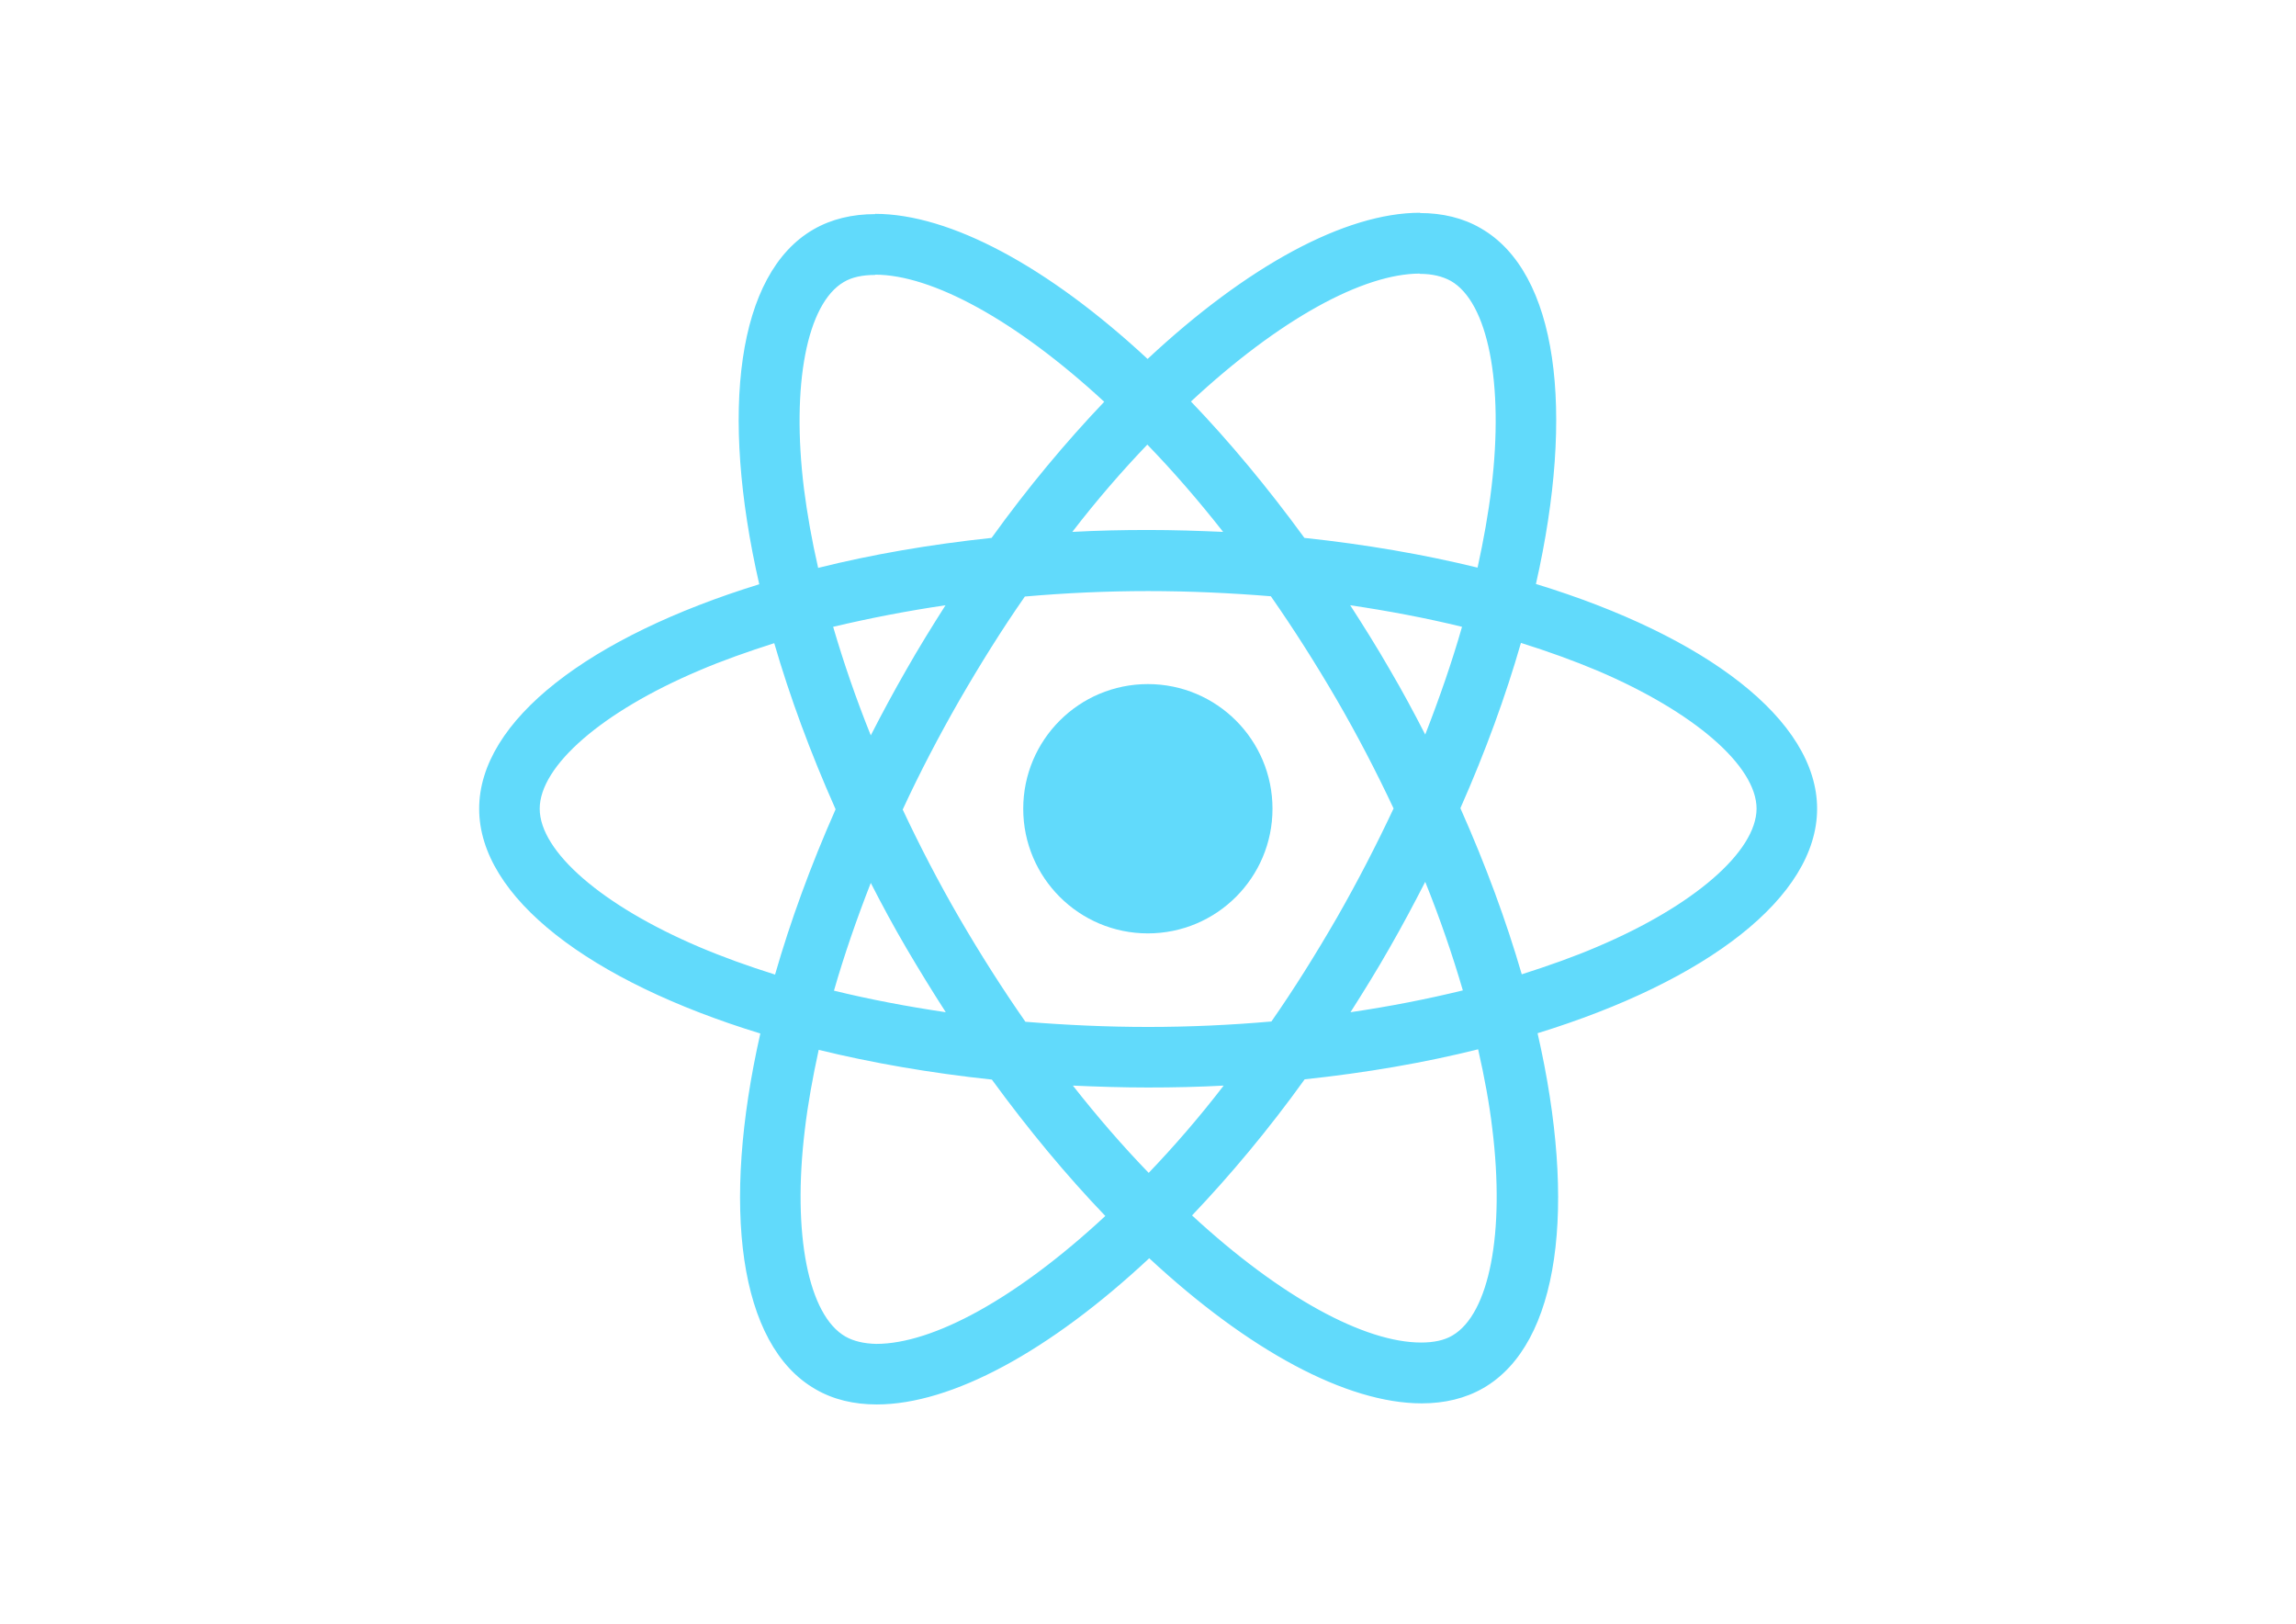
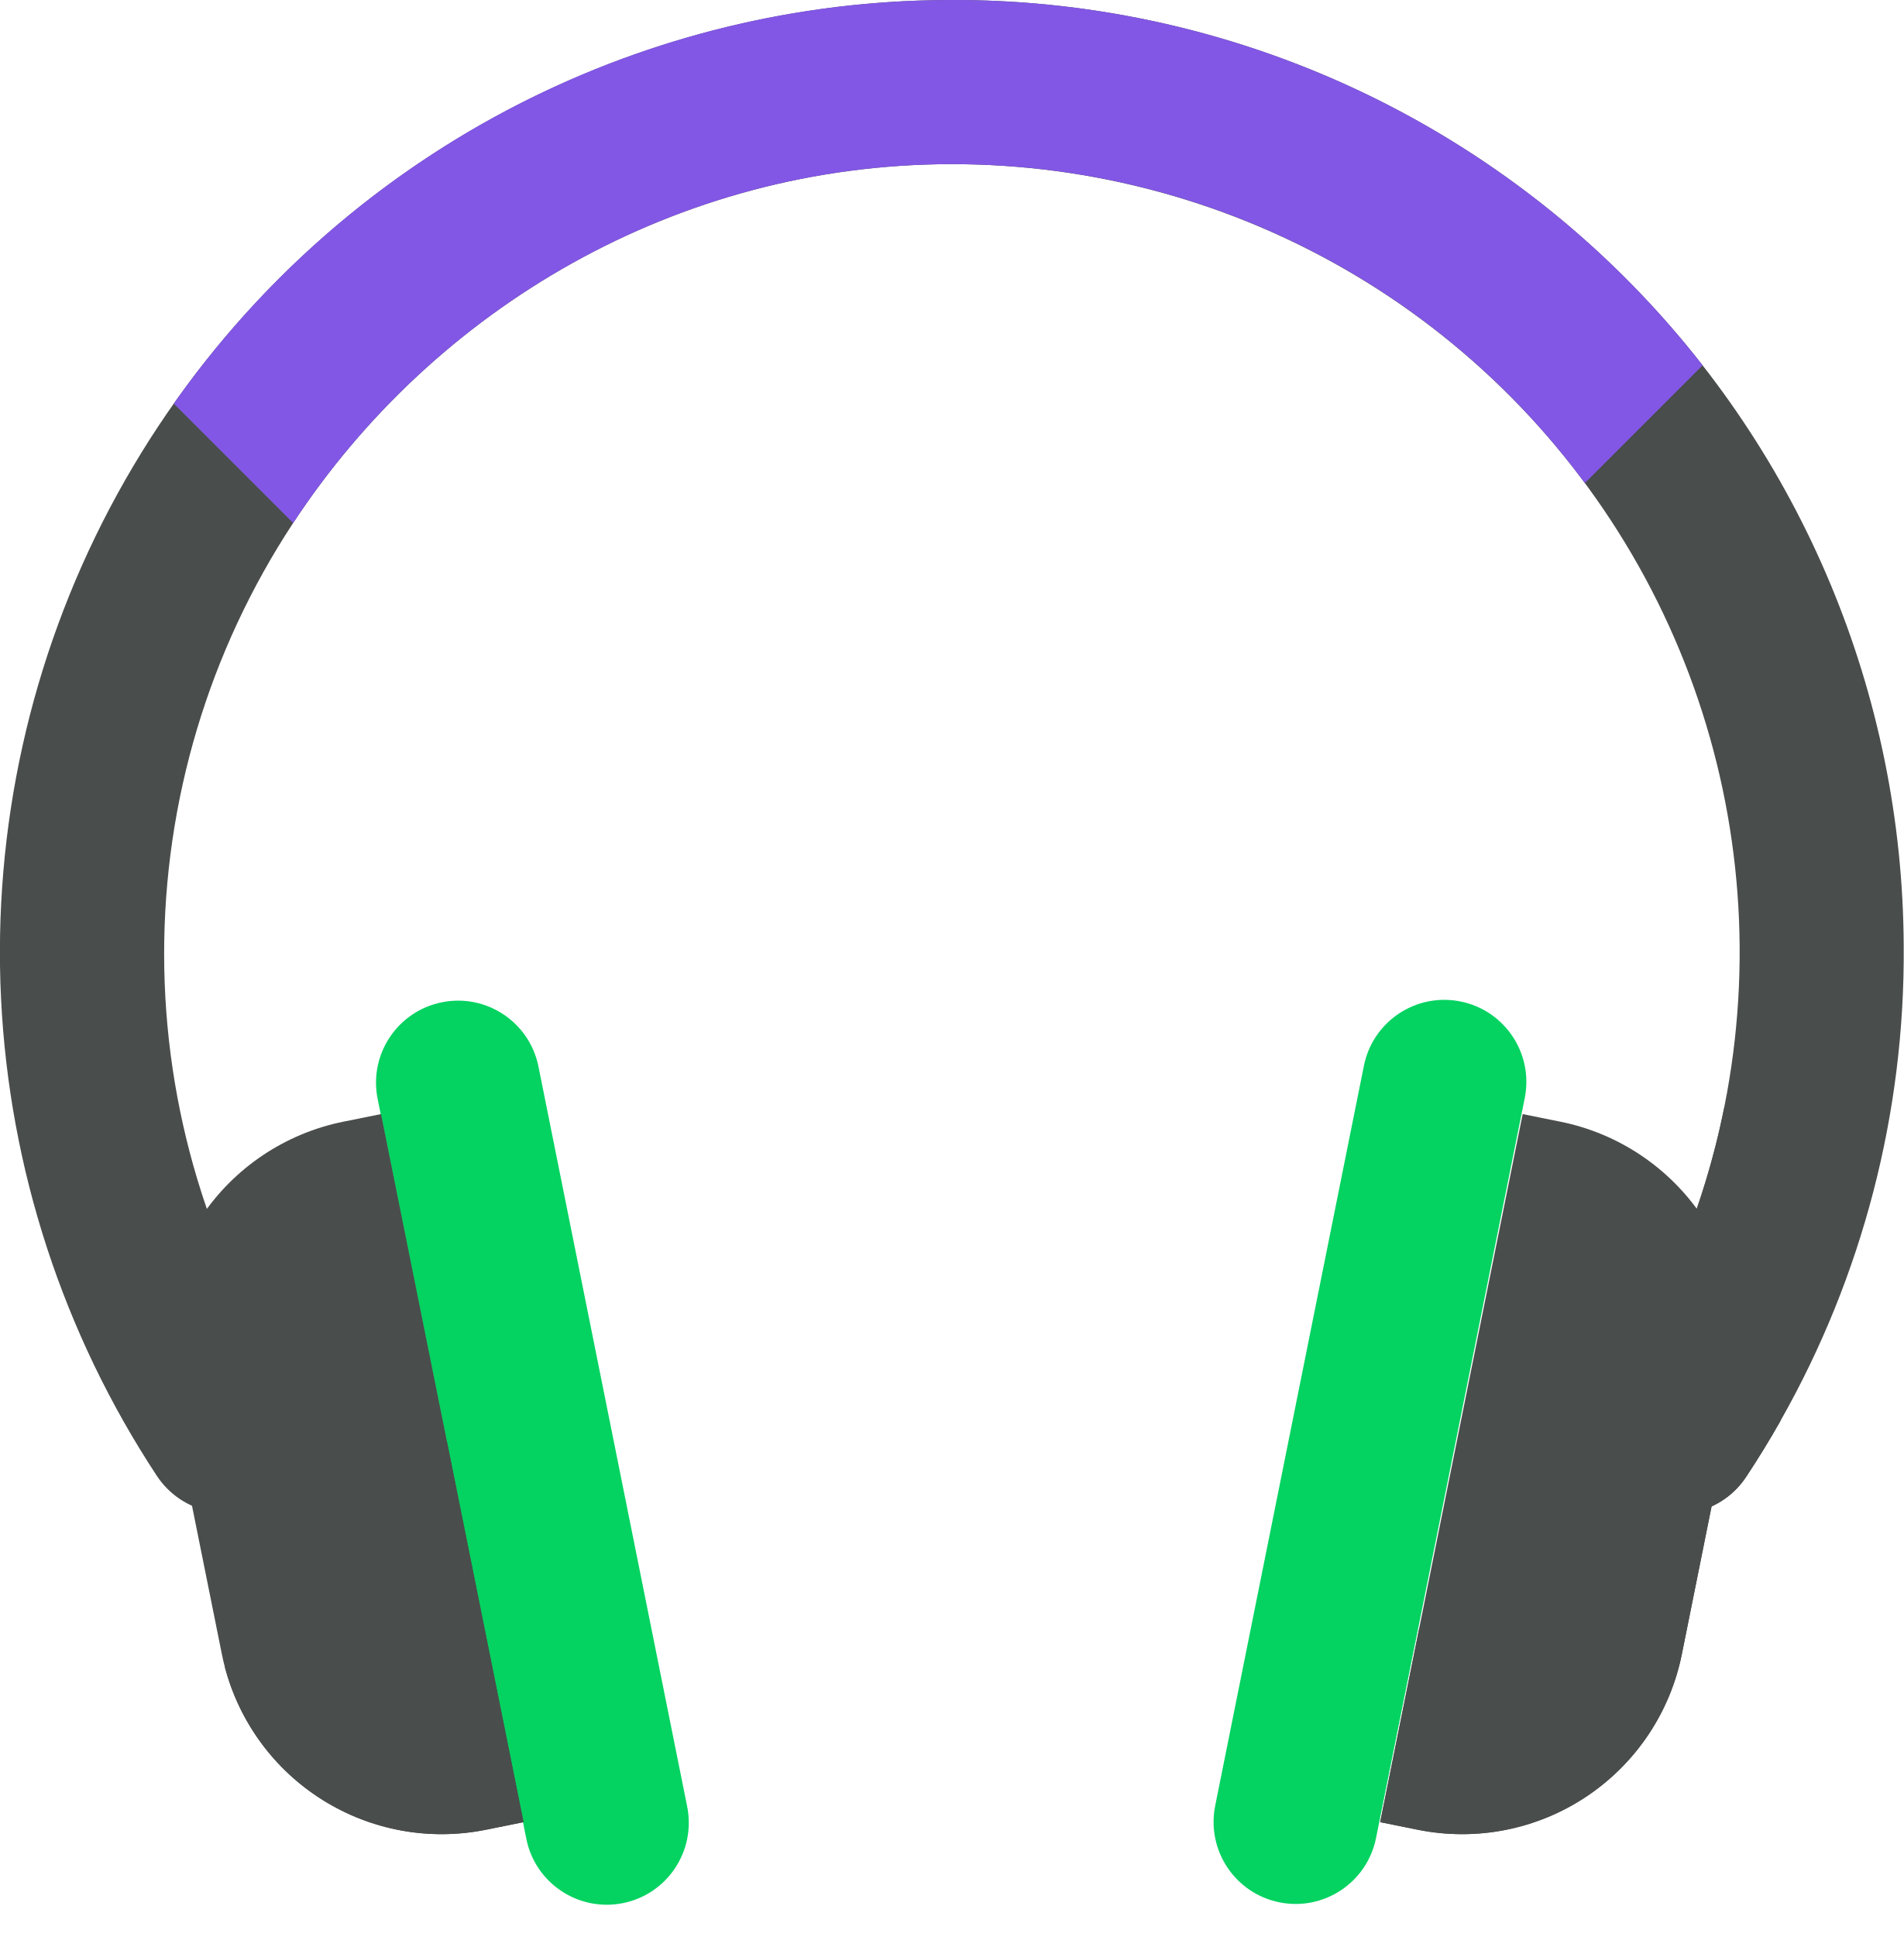
- <svg xmlns="http://www.w3.org/2000/svg" viewBox="0 0 841.9 595.3">
-   <g fill="#61DAFB">
-     <path d="M666.3 296.5c0-32.5-40.7-63.3-103.1-82.4 14.4-63.6 8-114.2-20.2-130.4-6.5-3.8-14.1-5.6-22.4-5.6v22.3c4.6 0 8.3.9 11.4 2.6 13.6 7.8 19.5 37.5 14.9 75.7-1.1 9.4-2.9 19.3-5.1 29.4-19.6-4.8-41-8.5-63.5-10.9-13.5-18.5-27.5-35.3-41.6-50 32.6-30.3 63.2-46.9 84-46.9V78c-27.5 0-63.5 19.6-99.9 53.6-36.4-33.8-72.4-53.2-99.9-53.2v22.3c20.7 0 51.4 16.5 84 46.6-14 14.7-28 31.4-41.3 49.9-22.6 2.4-44 6.1-63.6 11-2.3-10-4-19.7-5.2-29-4.7-38.2 1.1-67.9 14.6-75.8 3-1.8 6.9-2.6 11.5-2.6V78.5c-8.4 0-16 1.8-22.6 5.6-28.1 16.2-34.4 66.7-19.9 130.1-62.2 19.2-102.7 49.9-102.7 82.3 0 32.5 40.7 63.3 103.1 82.4-14.4 63.6-8 114.2 20.2 130.4 6.5 3.8 14.1 5.6 22.5 5.6 27.5 0 63.5-19.6 99.9-53.6 36.4 33.8 72.4 53.2 99.9 53.2 8.4 0 16-1.8 22.6-5.6 28.1-16.2 34.4-66.7 19.9-130.1 62-19.1 102.5-49.9 102.5-82.3zm-130.2-66.7c-3.7 12.9-8.3 26.2-13.5 39.5-4.1-8-8.4-16-13.1-24-4.6-8-9.5-15.8-14.4-23.4 14.2 2.1 27.9 4.7 41 7.9zm-45.8 106.5c-7.8 13.5-15.8 26.3-24.1 38.2-14.9 1.3-30 2-45.2 2-15.1 0-30.2-.7-45-1.9-8.3-11.9-16.4-24.6-24.2-38-7.6-13.1-14.5-26.4-20.8-39.8 6.2-13.4 13.2-26.8 20.7-39.9 7.8-13.5 15.8-26.3 24.1-38.2 14.9-1.3 30-2 45.2-2 15.1 0 30.2.7 45 1.9 8.3 11.9 16.4 24.6 24.2 38 7.6 13.1 14.5 26.4 20.8 39.8-6.3 13.4-13.2 26.8-20.7 39.9zm32.3-13c5.4 13.4 10 26.8 13.8 39.8-13.1 3.2-26.9 5.9-41.2 8 4.9-7.7 9.8-15.6 14.4-23.7 4.6-8 8.9-16.1 13-24.1zM421.2 430c-9.3-9.6-18.6-20.3-27.8-32 9 .4 18.2.7 27.5.7 9.4 0 18.7-.2 27.8-.7-9 11.7-18.3 22.4-27.5 32zm-74.4-58.9c-14.2-2.1-27.9-4.7-41-7.9 3.7-12.9 8.3-26.2 13.5-39.5 4.1 8 8.4 16 13.1 24 4.7 8 9.5 15.8 14.4 23.4zM420.7 163c9.3 9.6 18.6 20.3 27.8 32-9-.4-18.2-.7-27.5-.7-9.4 0-18.7.2-27.8.7 9-11.7 18.3-22.4 27.5-32zm-74 58.9c-4.9 7.7-9.8 15.6-14.4 23.7-4.6 8-8.9 16-13 24-5.4-13.4-10-26.8-13.8-39.8 13.1-3.1 26.9-5.8 41.2-7.9zm-90.5 125.2c-35.4-15.1-58.3-34.9-58.3-50.6 0-15.7 22.9-35.6 58.3-50.6 8.6-3.7 18-7 27.7-10.1 5.7 19.6 13.2 40 22.5 60.9-9.2 20.8-16.6 41.1-22.2 60.6-9.9-3.1-19.3-6.5-28-10.2zM310 490c-13.6-7.8-19.5-37.5-14.9-75.7 1.1-9.4 2.9-19.3 5.1-29.4 19.6 4.8 41 8.5 63.5 10.9 13.5 18.5 27.5 35.3 41.6 50-32.6 30.3-63.2 46.9-84 46.9-4.5-.1-8.3-1-11.3-2.7zm237.2-76.2c4.7 38.2-1.1 67.9-14.6 75.8-3 1.8-6.9 2.6-11.5 2.6-20.7 0-51.4-16.5-84-46.6 14-14.7 28-31.4 41.3-49.9 22.6-2.4 44-6.1 63.6-11 2.3 10.1 4.1 19.8 5.2 29.1zm38.5-66.7c-8.6 3.7-18 7-27.7 10.1-5.7-19.6-13.2-40-22.5-60.9 9.2-20.8 16.6-41.1 22.2-60.6 9.9 3.1 19.3 6.5 28.1 10.2 35.4 15.1 58.3 34.9 58.3 50.6-.1 15.7-23 35.6-58.4 50.6zM320.8 78.4z" />
-     <circle cx="420.9" cy="296.5" r="45.7" />
-     <path d="M520.5 78.1z" />
-   </g>
+ <svg xmlns="http://www.w3.org/2000/svg" width="58" height="59" viewBox="0 0 58 59" fill="none">
+   <path d="M58 28.82C58.039 33.887 56.744 38.874 54.244 43.281C53.92 43.854 53.577 44.414 53.215 44.961C53.036 45.24 52.803 45.48 52.531 45.667C52.259 45.855 51.952 45.987 51.628 46.055C51.304 46.123 50.97 46.127 50.645 46.065C50.32 46.003 50.01 45.877 49.734 45.694C49.458 45.512 49.221 45.277 49.037 45.002C48.852 44.727 48.724 44.419 48.66 44.094C48.596 43.77 48.597 43.435 48.663 43.111C48.728 42.787 48.858 42.479 49.044 42.205C51.43 38.583 52.79 34.383 52.979 30.05C53.169 25.717 52.181 21.414 50.12 17.598C48.059 13.782 45.004 10.595 41.277 8.377C37.55 6.159 33.292 4.992 28.955 5C20.619 5.016 13.227 9.393 8.931 15.931C6.363 19.832 4.996 24.401 5.001 29.072C5.005 33.742 6.381 38.309 8.956 42.205C9.321 42.758 9.452 43.434 9.319 44.084C9.185 44.734 8.8 45.304 8.246 45.669C7.693 46.034 7.017 46.164 6.367 46.031C5.718 45.898 5.148 45.512 4.782 44.959C1.926 40.625 0.286 35.603 0.032 30.419C-0.221 25.235 0.921 20.078 3.34 15.485C5.759 10.893 9.366 7.034 13.785 4.311C18.204 1.588 23.273 0.101 28.462 0.005C28.645 0.001 28.826 6.14646e-05 29.008 6.14646e-05C36.672 -0.016 44.029 3.01 49.465 8.413C54.9 13.817 57.97 21.156 58 28.82Z" fill="#494D4B" />
+   <path d="M11.505 33.471L16.036 56.011C16.308 57.364 17.626 58.24 18.979 57.968C20.332 57.697 21.208 56.379 20.936 55.026L16.405 32.486C16.133 31.133 14.816 30.256 13.463 30.529C12.11 30.8 11.233 32.118 11.505 33.471Z" fill="#04D361" />
+   <path d="M15.95 55.502L14.801 55.734C13.094 56.077 11.321 55.756 9.843 54.835C8.365 53.914 7.295 52.464 6.851 50.78C6.817 50.65 6.786 50.52 6.76 50.388L5.114 42.209C4.757 40.433 5.12 38.589 6.122 37.081C7.125 35.573 8.685 34.525 10.46 34.166L11.609 33.935L13.624 43.945L15.95 55.502Z" fill="#494D4B" />
+   <path d="M15.95 55.502L14.801 55.734C13.094 56.077 11.321 55.756 9.843 54.835C8.365 53.914 7.295 52.464 6.851 50.78C9.279 48.677 11.543 46.392 13.624 43.945L15.95 55.502Z" fill="#494D4B" />
+   <path d="M54.836 40.34L54.244 43.281C53.92 43.854 53.577 44.414 53.215 44.961C53.036 45.24 52.803 45.48 52.531 45.667C52.259 45.855 51.952 45.987 51.628 46.055C51.304 46.123 50.97 46.127 50.645 46.065C50.32 46.003 50.01 45.877 49.734 45.694C49.458 45.512 49.221 45.277 49.037 45.002C48.852 44.727 48.724 44.419 48.66 44.094C48.596 43.769 48.597 43.435 48.663 43.111C48.728 42.787 48.858 42.479 49.044 42.205C50.738 39.64 51.921 36.772 52.528 33.759C53.468 34.547 54.179 35.574 54.586 36.732C54.992 37.891 55.078 39.137 54.836 40.34Z" fill="#494D4B" />
+   <path d="M51.873 11.127L48.286 14.714C46.052 11.692 43.138 9.238 39.779 7.551C36.421 5.863 32.713 4.99 28.955 5C20.619 5.016 13.227 9.393 8.931 15.931L5.294 12.294C7.916 8.567 11.382 5.512 15.407 3.376C19.433 1.241 23.906 0.086 28.462 0.005C28.645 0.001 28.826 1.15847e-05 29.008 1.15847e-05C33.415 -0.01 37.766 0.988 41.728 2.916C45.691 4.845 49.161 7.653 51.873 11.127Z" fill="#8257E5" />
+   <path d="M41.554 32.462L37.023 55.002C36.751 56.355 37.627 57.672 38.98 57.944C40.334 58.216 41.651 57.34 41.923 55.987L46.454 33.447C46.726 32.093 45.85 30.776 44.496 30.504C43.143 30.232 41.826 31.108 41.554 32.462Z" fill="#04D361" />
+   <path d="M52.886 42.209L51.24 50.388C50.883 52.163 49.835 53.723 48.327 54.726C46.819 55.729 44.974 56.091 43.199 55.734L42.05 55.502L43.24 49.594L46.391 33.935L47.54 34.166C49.315 34.525 50.875 35.573 51.879 37.08C52.017 37.288 52.143 37.503 52.258 37.725C52.971 39.105 53.193 40.686 52.886 42.209Z" fill="#494D4B" />
+   <path d="M52.886 42.209L51.24 50.388C50.883 52.163 49.835 53.723 48.327 54.726C46.819 55.729 44.974 56.091 43.199 55.734L42.05 55.502L43.24 49.594C46.664 45.974 49.688 41.994 52.258 37.725C52.971 39.105 53.193 40.686 52.886 42.209Z" fill="#494D4B" />
</svg>
